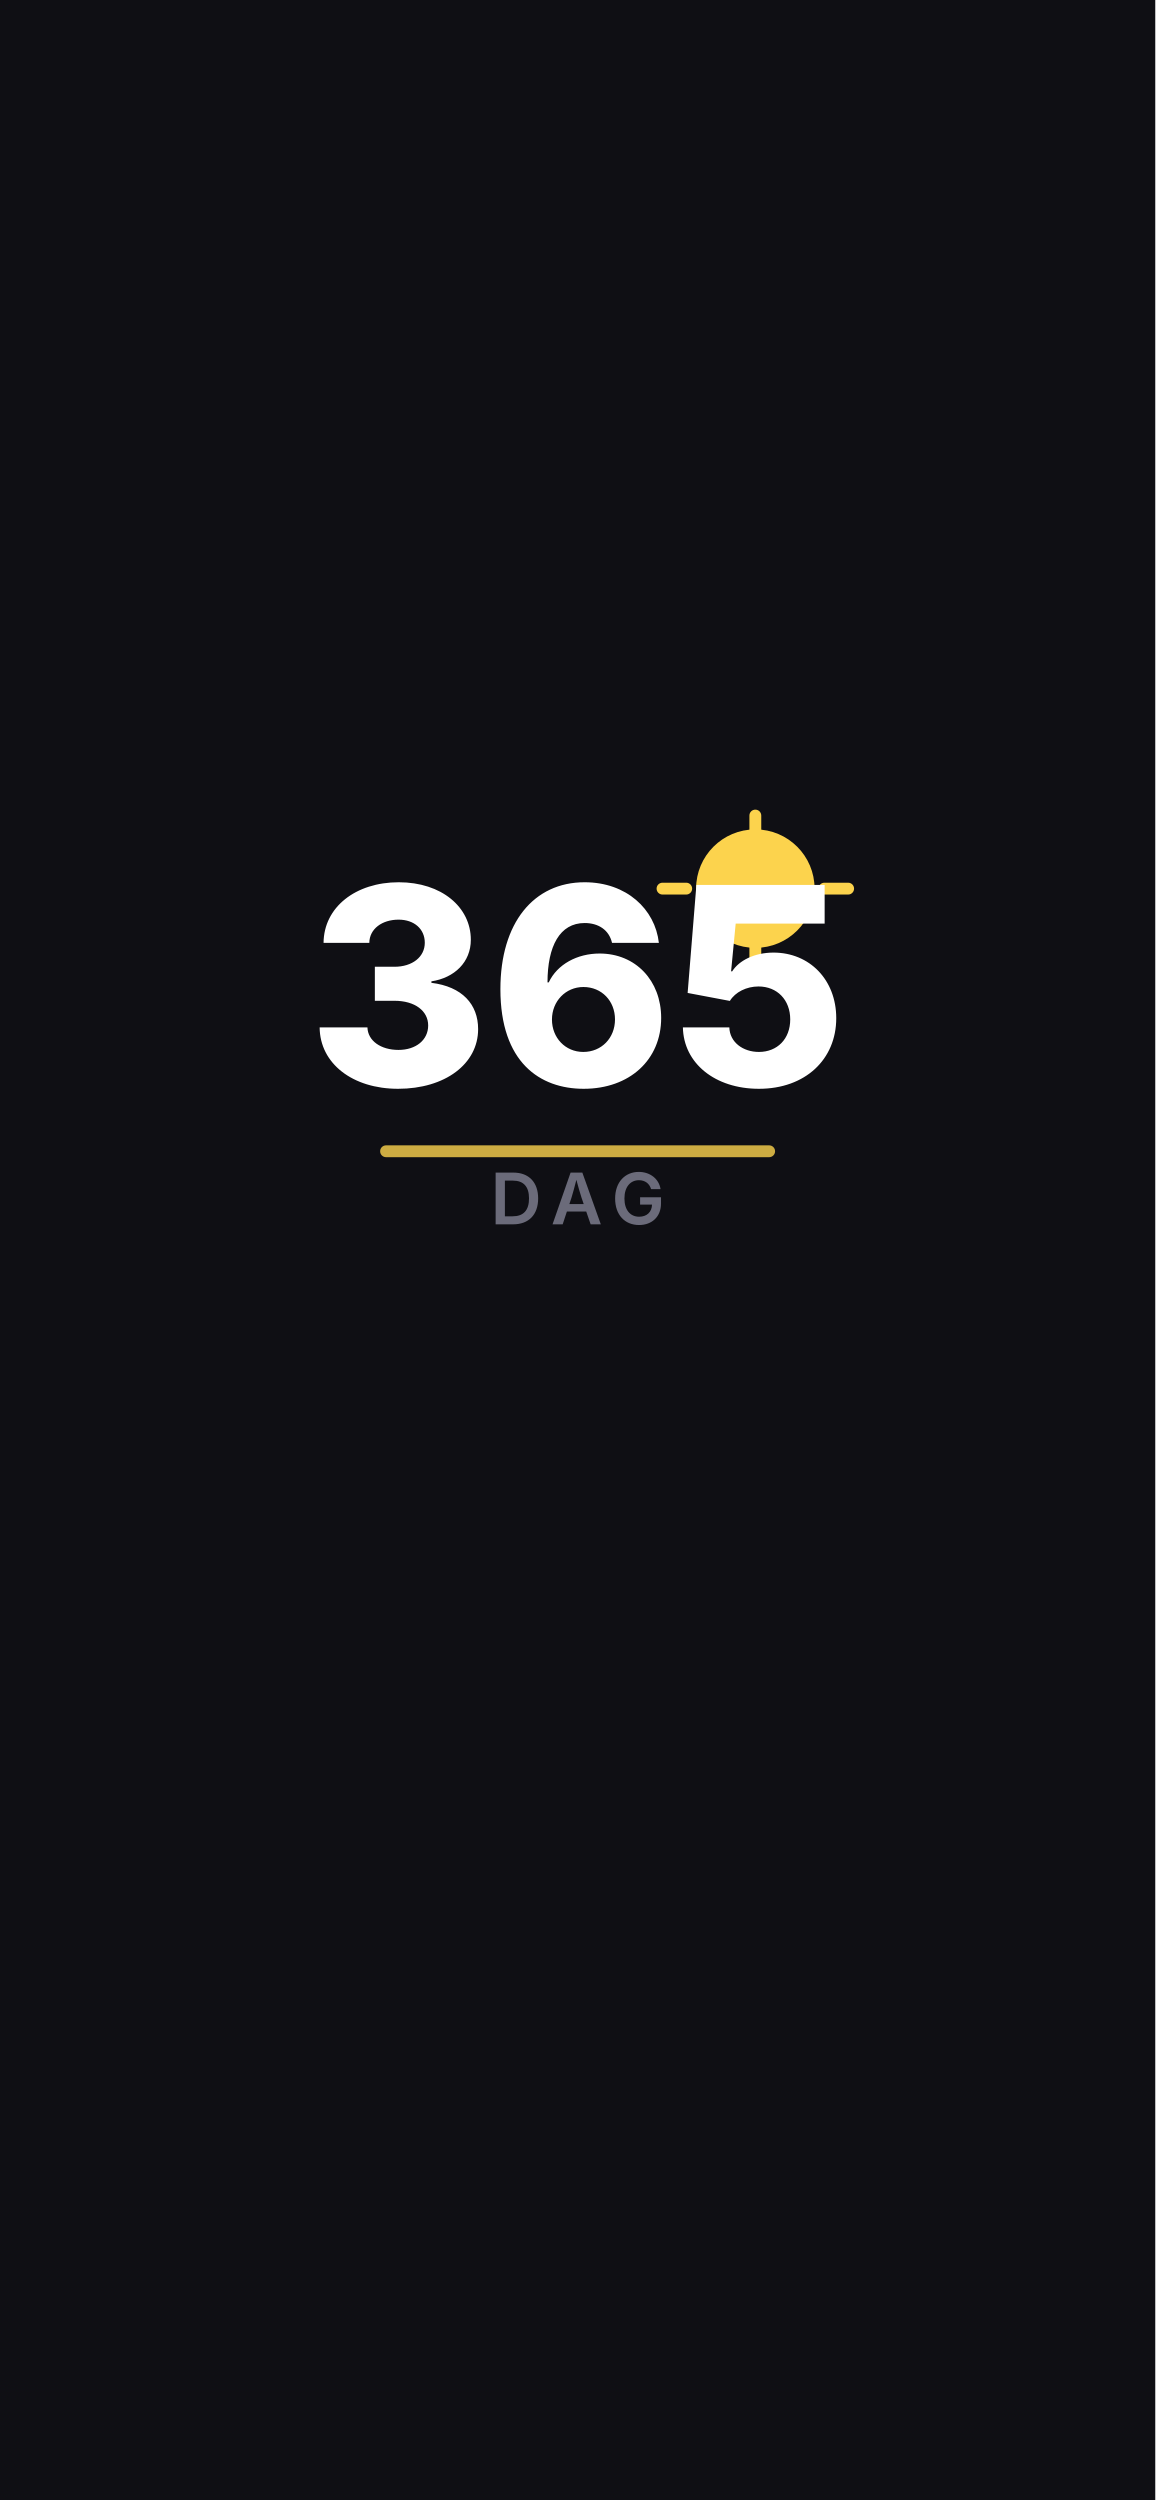
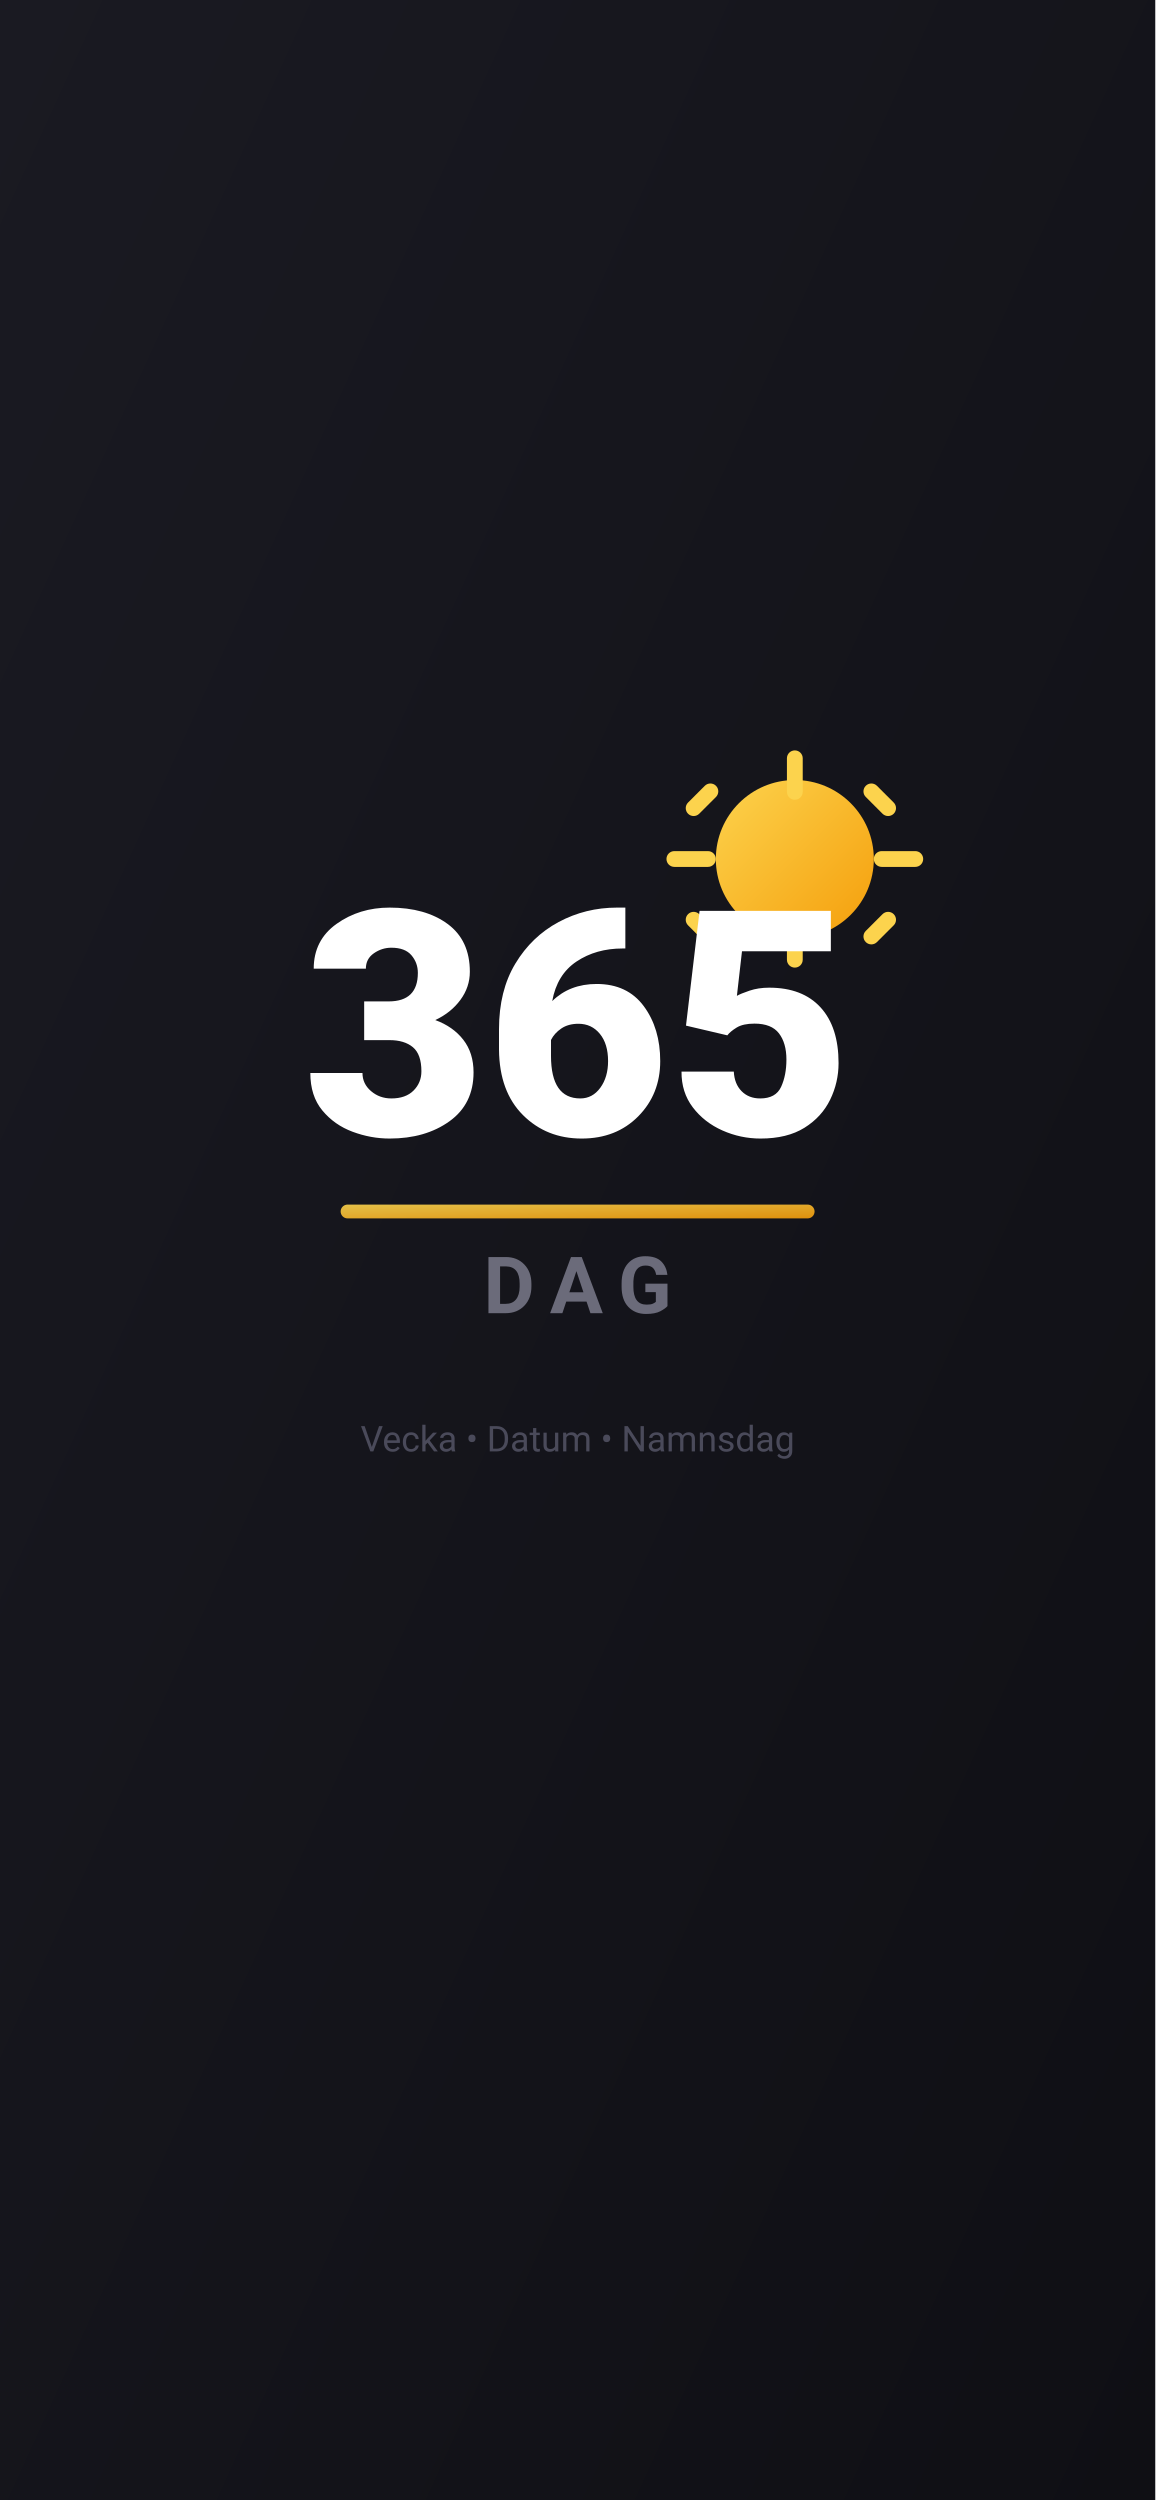
<svg xmlns="http://www.w3.org/2000/svg" viewBox="0 0 1170 2532">
-   <rect width="1170" height="2532" fill="#0f0f14" />
-   <g transform="translate(585, 1100)">
-     <circle cx="180" cy="-200" r="60" fill="#fcd34d" />
+   <defs>
+     <linearGradient id="bgGradient" x1="0%" y1="0%" x2="100%" y2="100%">
+       <stop offset="0%" style="stop-color:#1a1a22" />
+       <stop offset="100%" style="stop-color:#0f0f14" />
+     </linearGradient>
+     <linearGradient id="sunGradient" x1="0%" y1="0%" x2="100%" y2="100%">
+       <stop offset="0%" style="stop-color:#fcd34d" />
+       <stop offset="100%" style="stop-color:#f59e0b" />
+     </linearGradient>
+   </defs>
+   <rect width="1170" height="2532" fill="url(#bgGradient)" />
+   <g transform="translate(585, 1150)">
+     <circle cx="220" cy="-280" r="80" fill="url(#sunGradient)" />
    <g fill="#fcd34d">
-       <rect x="174" y="-280" width="12" height="36" rx="6" />
-       <rect x="174" y="-156" width="12" height="36" rx="6" />
-       <rect x="80" y="-206" width="36" height="12" rx="6" />
-       <rect x="244" y="-206" width="36" height="12" rx="6" />
+       <rect x="212" y="-390" width="16" height="50" rx="8" />
+       <rect x="212" y="-220" width="16" height="50" rx="8" />
+       <rect x="90" y="-288" width="50" height="16" rx="8" />
+       <rect x="300" y="-288" width="50" height="16" rx="8" />
+       <rect x="118" y="-360" width="16" height="40" rx="8" transform="rotate(45 126 -340)" />
+       <rect x="298" y="-230" width="16" height="40" rx="8" transform="rotate(45 306 -210)" />
+       <rect x="118" y="-230" width="16" height="40" rx="8" transform="rotate(-45 126 -210)" />
+       <rect x="298" y="-360" width="16" height="40" rx="8" transform="rotate(-45 306 -340)" />
    </g>
-     <text x="0" y="0" font-family="system-ui, -apple-system, sans-serif" font-size="280" font-weight="800" fill="#ffffff" text-anchor="middle">365</text>
-     <rect x="-200" y="60" width="400" height="12" rx="6" fill="#fcd34d" opacity="0.8" />
-     <text x="0" y="140" font-family="system-ui, -apple-system, sans-serif" font-size="72" font-weight="600" fill="#6b6b7a" text-anchor="middle" letter-spacing="12">DAG</text>
+     <text x="0" y="0" font-family="system-ui, -apple-system, 'Segoe UI', Roboto, sans-serif" font-size="320" font-weight="800" fill="#ffffff" text-anchor="middle">365</text>
+     <rect x="-240" y="70" width="480" height="14" rx="7" fill="url(#sunGradient)" opacity="0.9" />
+     <text x="0" y="180" font-family="system-ui, -apple-system, 'Segoe UI', Roboto, sans-serif" font-size="80" font-weight="600" fill="#6b6b7a" text-anchor="middle" letter-spacing="16">DAG</text>
+     <text x="0" y="320" font-family="system-ui, -apple-system, 'Segoe UI', Roboto, sans-serif" font-size="36" fill="#4a4a5a" text-anchor="middle">Vecka • Datum • Namnsdag</text>
  </g>
</svg>
